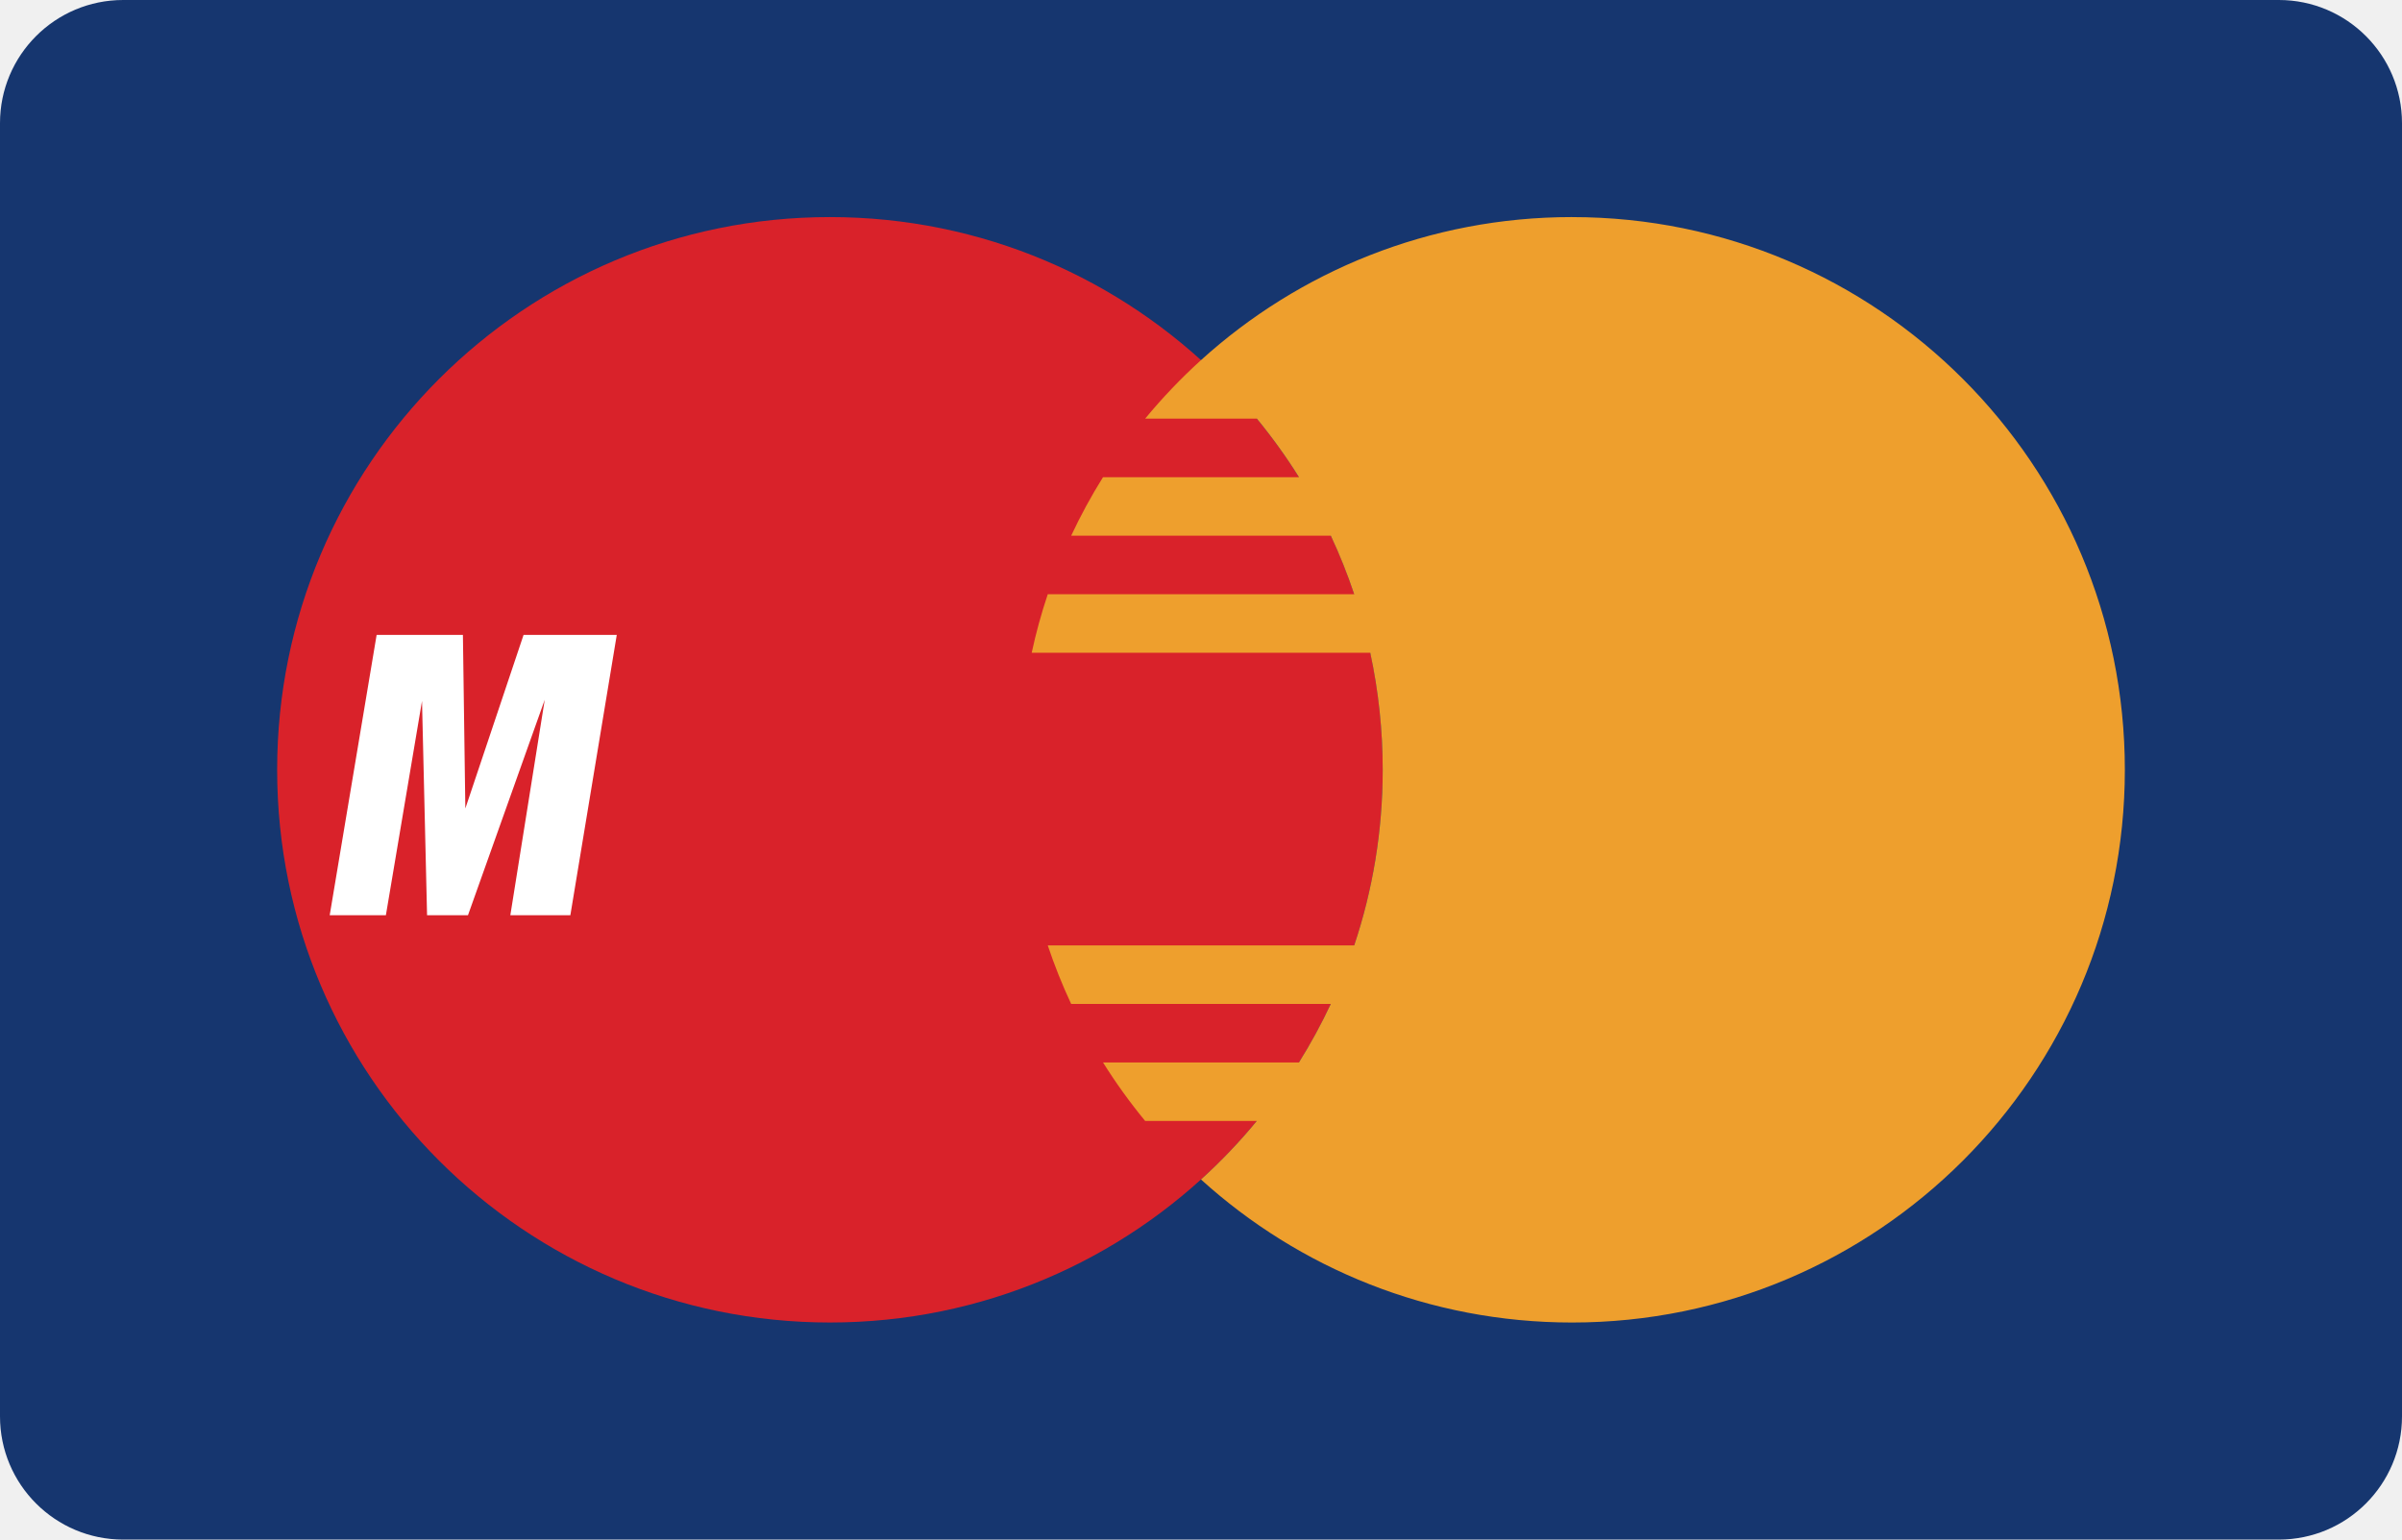
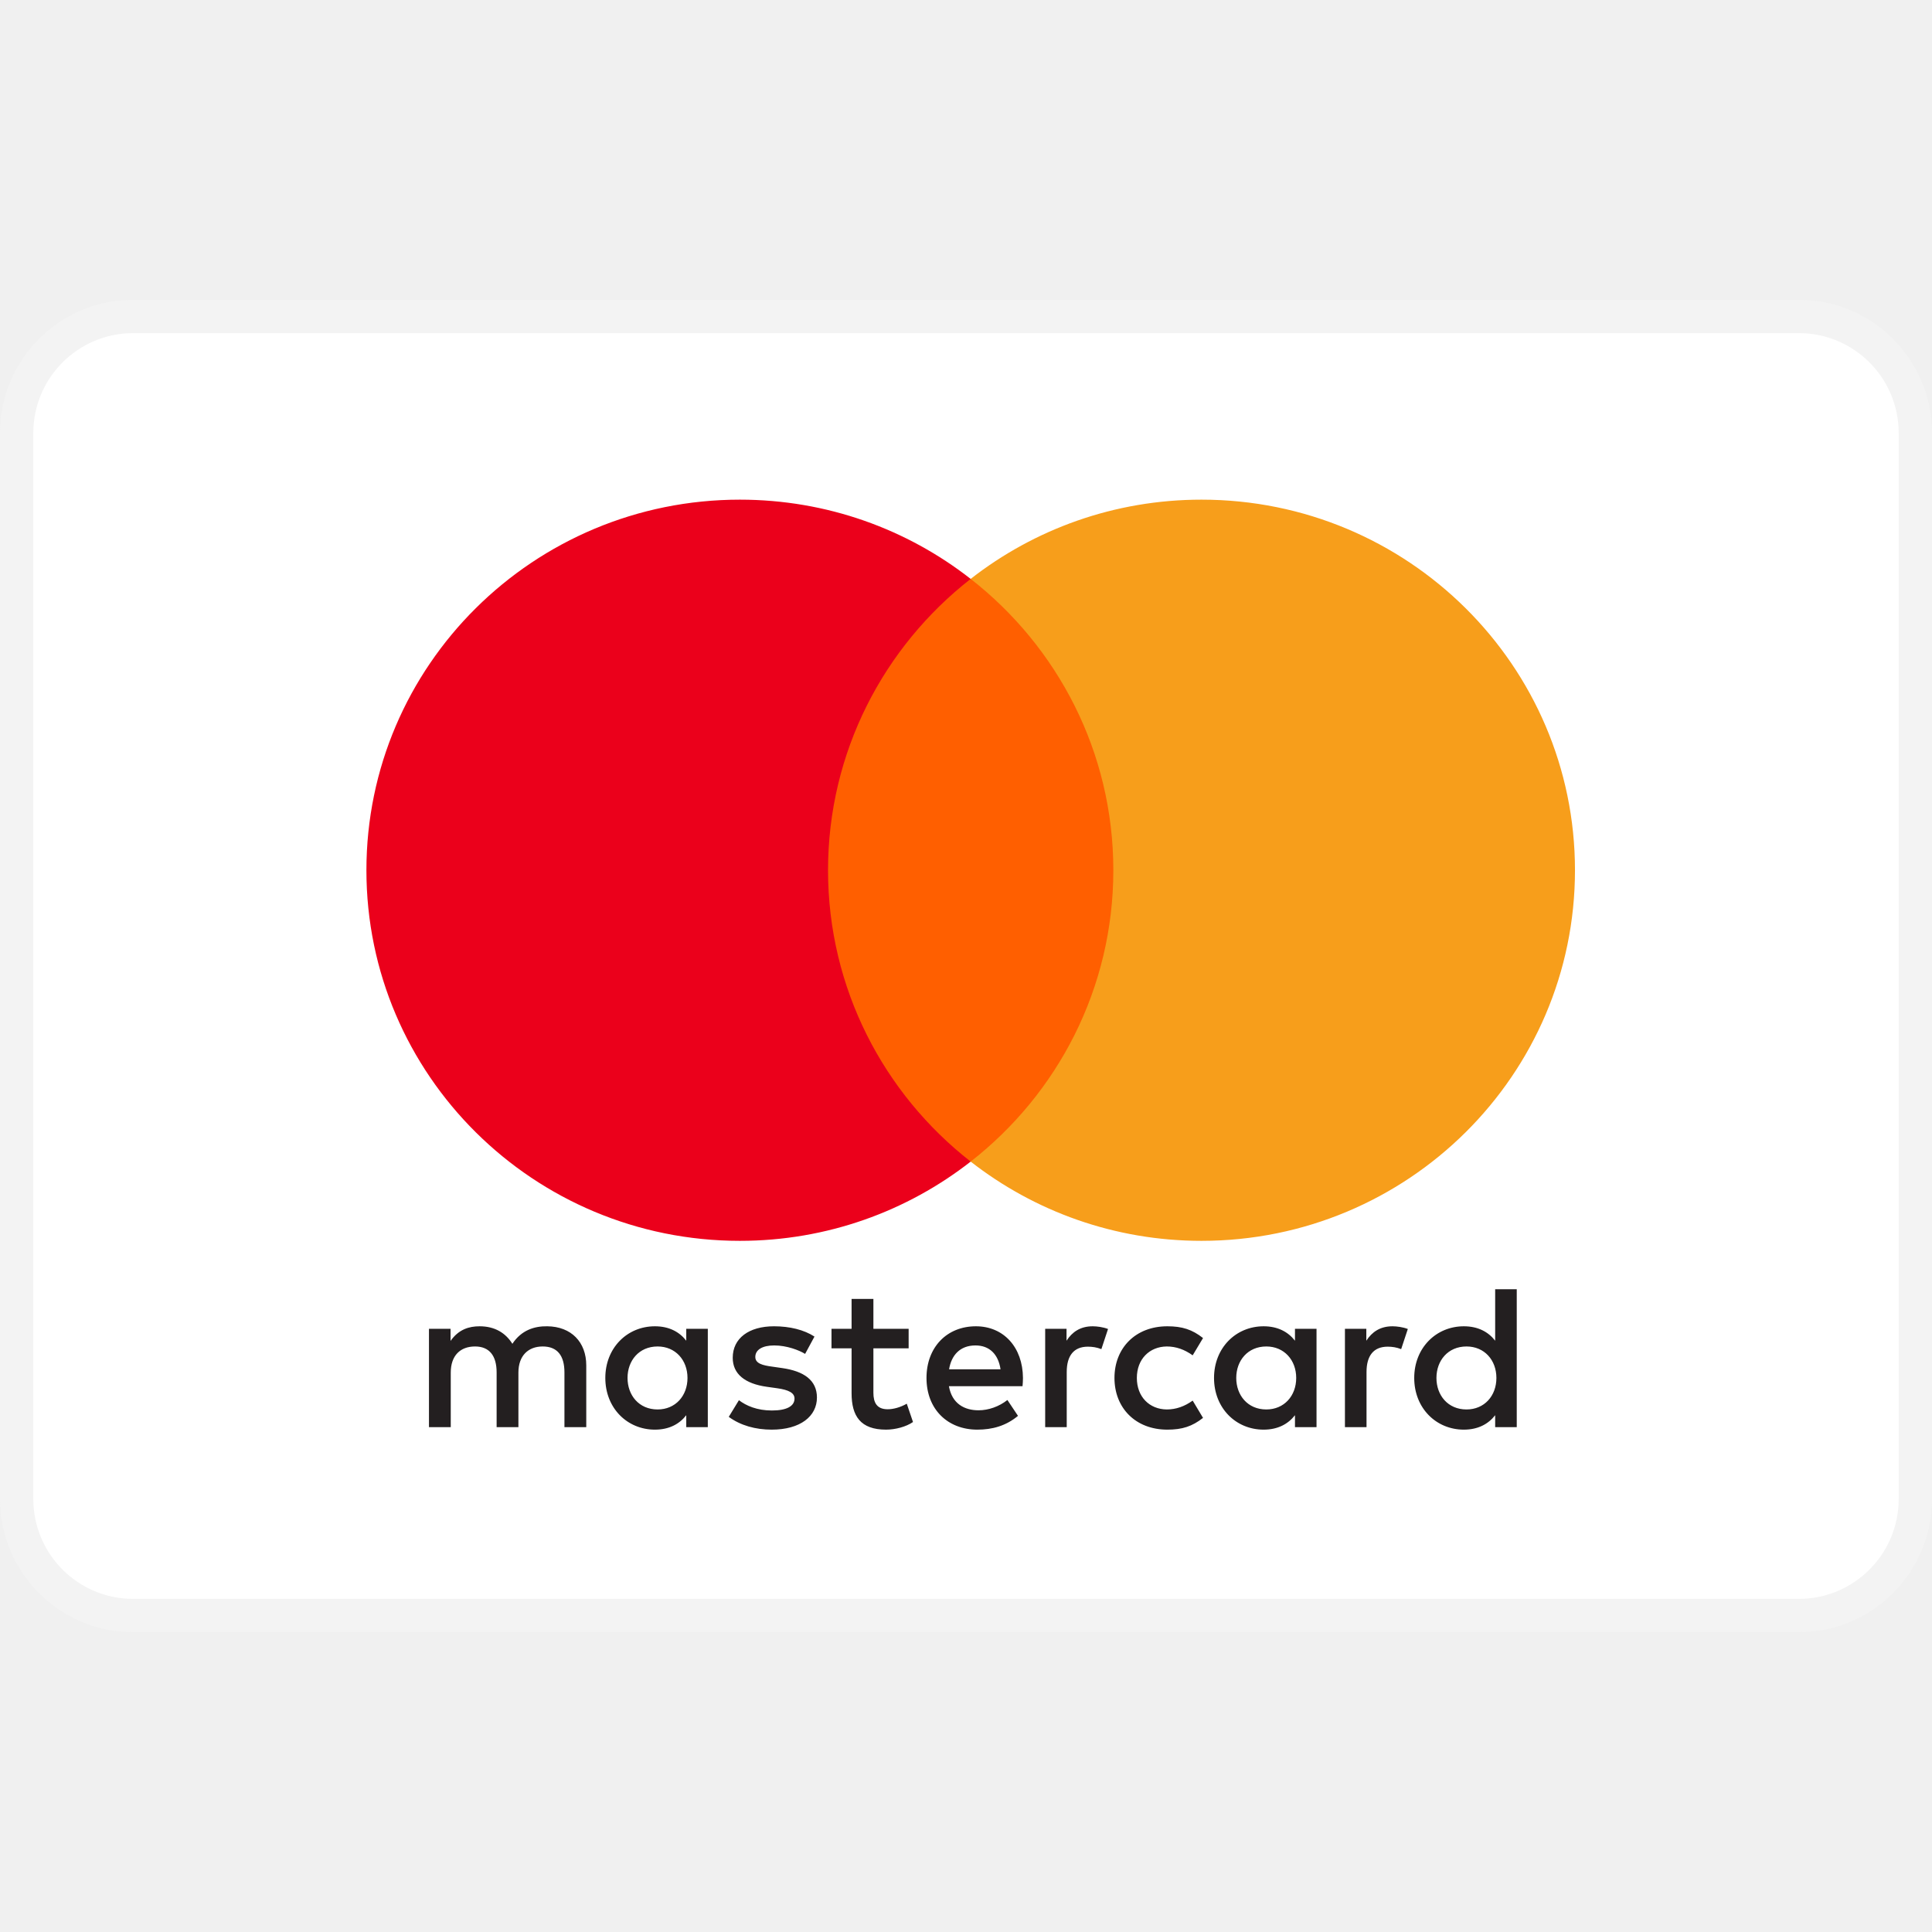
- <svg xmlns="http://www.w3.org/2000/svg" viewBox="0 0 780 500" role="img" aria-hidden="true">
-   <path d="M40,0h700c22.092,0,40,17.909,40,40v420c0,22.092-17.908,40-40,40H40c-22.091,0-40-17.908-40-40V40 C0,17.909,17.909,0,40,0z" fill="#16366F" />
-   <path d="m449.01 250c0 99.143-80.37 179.5-179.51 179.5s-179.5-80.361-179.5-179.5c0-99.133 80.362-179.5 179.5-179.5 99.137 0 179.51 80.37 179.51 179.5" fill="#D9222A" />
-   <path d="m510.49 70.496c-46.38 0-88.643 17.596-120.5 46.466-6.49 5.889-12.548 12.237-18.125 18.996h36.266c4.966 6.037 9.536 12.388 13.685 19.013h-63.635c-3.827 6.121-7.28 12.469-10.341 19.008h84.312c2.893 6.185 5.431 12.53 7.6 19.004h-99.512c-2.091 6.235-3.832 12.581-5.217 19.009h109.94c2.689 12.49 4.044 25.231 4.041 38.008 0 19.934-3.254 39.113-9.254 57.02h-99.512c2.164 6.479 4.7 12.825 7.595 19.01h84.317c-3.064 6.54-6.52 12.889-10.347 19.013h-63.625c4.154 6.629 8.73 12.979 13.685 18.996h36.258c-5.57 6.772-11.63 13.126-18.13 19.012 31.86 28.867 74.118 46.454 120.5 46.454 99.138-1e-3 179.51-80.362 179.51-179.5 0-99.13-80.37-179.5-179.51-179.5" fill="#EE9F2D" />
-   <path d="m185.21 297.24h-19.491l11.17-69.988-24.925 69.988h-13.282l-1.642-69.588-11.733 69.588h-18.243l15.238-91.042h28.02l0.788 56.362 18.904-56.362h30.267l-15.071 91.042" fill="#ffffff" />
+ <svg xmlns="http://www.w3.org/2000/svg" viewBox="0 -9 58 58" fill="none" role="img" aria-hidden="true">
+   <rect x="0.5" y="0.5" width="57" height="39" rx="3.5" fill="white" stroke="#F3F3F3" />
+   <path fill-rule="evenodd" clip-rule="evenodd" d="M21.249 30.891V32.367V33.844H20.602V33.486C20.396 33.752 20.085 33.919 19.661 33.919C18.827 33.919 18.172 33.27 18.172 32.367C18.172 31.466 18.827 30.816 19.661 30.816C20.085 30.816 20.396 30.983 20.602 31.249V30.891H21.249ZM19.742 31.422C19.182 31.422 18.839 31.848 18.839 32.367C18.839 32.887 19.182 33.313 19.742 33.313C20.277 33.313 20.639 32.905 20.639 32.367C20.639 31.83 20.277 31.422 19.742 31.422ZM43.123 32.367C43.123 31.848 43.466 31.422 44.026 31.422C44.562 31.422 44.923 31.83 44.923 32.367C44.923 32.905 44.562 33.313 44.026 33.313C43.466 33.313 43.123 32.887 43.123 32.367ZM45.534 29.704V32.367V33.844H44.886V33.486C44.68 33.752 44.369 33.919 43.946 33.919C43.111 33.919 42.456 33.27 42.456 32.367C42.456 31.466 43.111 30.816 43.946 30.816C44.369 30.816 44.68 30.983 44.886 31.249V29.704H45.534ZM29.284 31.391C29.701 31.391 29.969 31.651 30.037 32.108H28.492C28.562 31.681 28.823 31.391 29.284 31.391ZM27.814 32.367C27.814 31.447 28.424 30.816 29.297 30.816C30.131 30.816 30.704 31.447 30.71 32.367C30.71 32.454 30.704 32.534 30.697 32.614H28.487C28.58 33.146 28.96 33.338 29.377 33.338C29.676 33.338 29.994 33.226 30.243 33.029L30.561 33.505C30.199 33.807 29.788 33.919 29.34 33.919C28.449 33.919 27.814 33.307 27.814 32.367ZM37.113 32.367C37.113 31.848 37.456 31.422 38.016 31.422C38.551 31.422 38.913 31.83 38.913 32.367C38.913 32.905 38.551 33.313 38.016 33.313C37.456 33.313 37.113 32.887 37.113 32.367ZM39.523 30.891V32.367V33.844H38.876V33.486C38.669 33.752 38.359 33.919 37.935 33.919C37.1 33.919 36.446 33.27 36.446 32.367C36.446 31.466 37.1 30.816 37.935 30.816C38.359 30.816 38.669 30.983 38.876 31.249V30.891H39.523ZM33.457 32.367C33.457 33.264 34.086 33.919 35.045 33.919C35.494 33.919 35.792 33.82 36.116 33.566L35.805 33.047C35.562 33.221 35.307 33.313 35.026 33.313C34.509 33.307 34.129 32.936 34.129 32.367C34.129 31.799 34.509 31.428 35.026 31.422C35.307 31.422 35.562 31.514 35.805 31.688L36.116 31.169C35.792 30.915 35.494 30.816 35.045 30.816C34.086 30.816 33.457 31.471 33.457 32.367ZM41.018 31.249C41.186 30.99 41.429 30.816 41.803 30.816C41.934 30.816 42.12 30.841 42.264 30.897L42.064 31.502C41.927 31.447 41.79 31.428 41.659 31.428C41.236 31.428 41.024 31.7 41.024 32.188V33.844H40.376V30.891H41.018V31.249ZM24.451 31.125C24.139 30.922 23.71 30.816 23.236 30.816C22.482 30.816 21.997 31.175 21.997 31.762C21.997 32.244 22.358 32.541 23.024 32.633L23.33 32.676C23.685 32.726 23.852 32.819 23.852 32.986C23.852 33.214 23.616 33.344 23.174 33.344C22.725 33.344 22.402 33.202 22.183 33.035L21.878 33.535C22.233 33.795 22.682 33.919 23.167 33.919C24.027 33.919 24.525 33.517 24.525 32.955C24.525 32.435 24.133 32.164 23.485 32.071L23.18 32.027C22.9 31.99 22.675 31.935 22.675 31.737C22.675 31.521 22.887 31.391 23.242 31.391C23.622 31.391 23.99 31.534 24.17 31.645L24.451 31.125ZM32.018 31.249C32.186 30.99 32.429 30.816 32.803 30.816C32.934 30.816 33.12 30.841 33.264 30.897L33.064 31.502C32.927 31.447 32.79 31.428 32.659 31.428C32.236 31.428 32.024 31.7 32.024 32.188V33.844H31.377V30.891H32.018V31.249ZM27.278 30.891H26.22V29.994H25.565V30.891H24.962V31.478H25.565V32.825C25.565 33.511 25.833 33.919 26.599 33.919C26.88 33.919 27.204 33.832 27.409 33.69L27.222 33.14C27.029 33.251 26.817 33.307 26.649 33.307C26.325 33.307 26.22 33.109 26.22 32.812V31.478H27.278V30.891ZM17.6 31.99V33.844H16.945V32.2C16.945 31.7 16.734 31.422 16.292 31.422C15.862 31.422 15.563 31.694 15.563 32.207V33.844H14.909V32.2C14.909 31.7 14.691 31.422 14.261 31.422C13.819 31.422 13.532 31.694 13.532 32.207V33.844H12.878V30.891H13.526V31.255C13.77 30.909 14.08 30.816 14.398 30.816C14.853 30.816 15.177 31.014 15.382 31.342C15.656 30.927 16.049 30.81 16.428 30.816C17.151 30.823 17.6 31.292 17.6 31.99Z" fill="#231F20" />
+   <path d="M34.047 25.872H24.236V8.378H34.047V25.872Z" fill="#FF5F00" />
+   <path d="M24.858 17.125C24.858 13.577 26.533 10.416 29.14 8.379C27.234 6.889 24.827 6 22.211 6C16.019 6 11 10.981 11 17.125C11 23.27 16.019 28.251 22.211 28.251C24.827 28.251 27.234 27.361 29.14 25.872C26.533 23.835 24.858 20.674 24.858 17.125" fill="#EB001B" />
+   <path d="M47.282 17.125C47.282 23.27 42.262 28.251 36.07 28.251C33.455 28.251 31.048 27.361 29.14 25.872C31.749 23.835 33.423 20.674 33.423 17.125C33.423 13.577 31.749 10.416 29.14 8.379C31.048 6.889 33.455 6 36.07 6C42.262 6 47.282 10.981 47.282 17.125" fill="#F79E1B" />
</svg>
